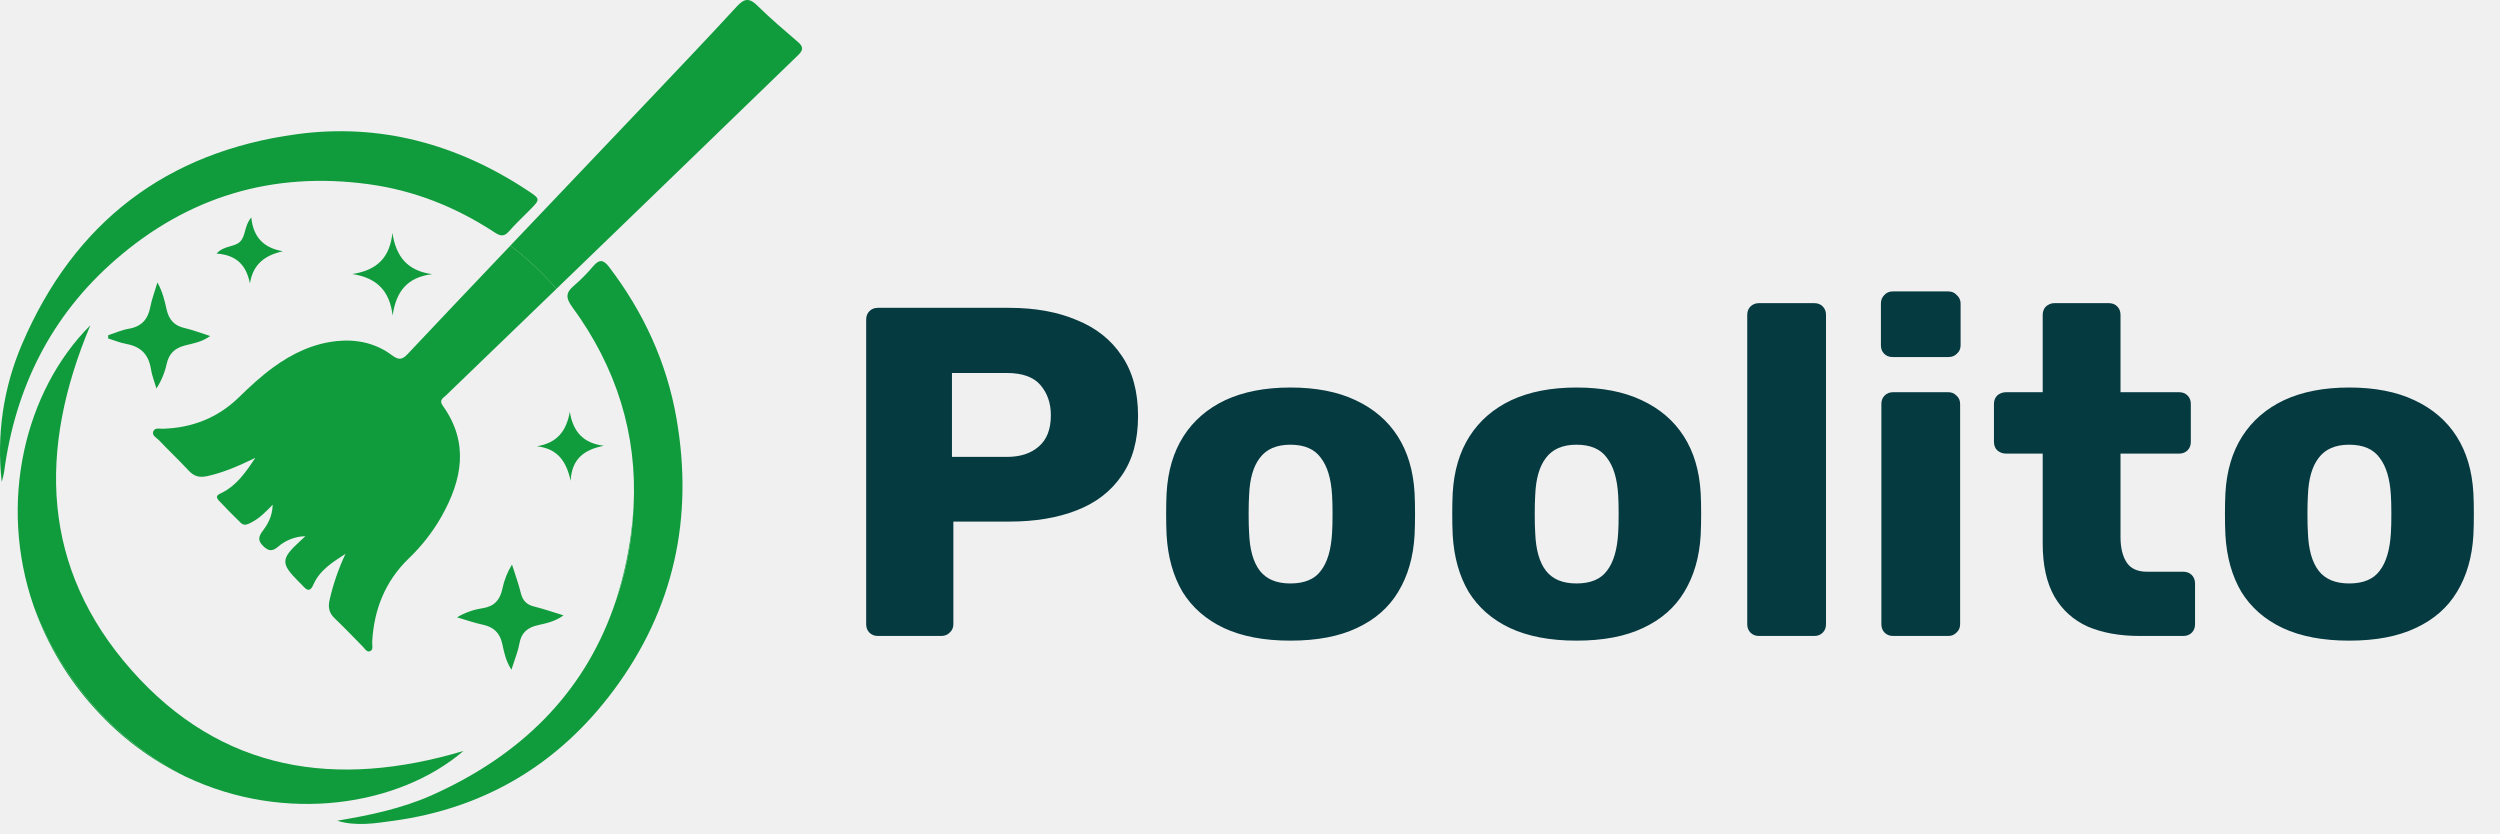
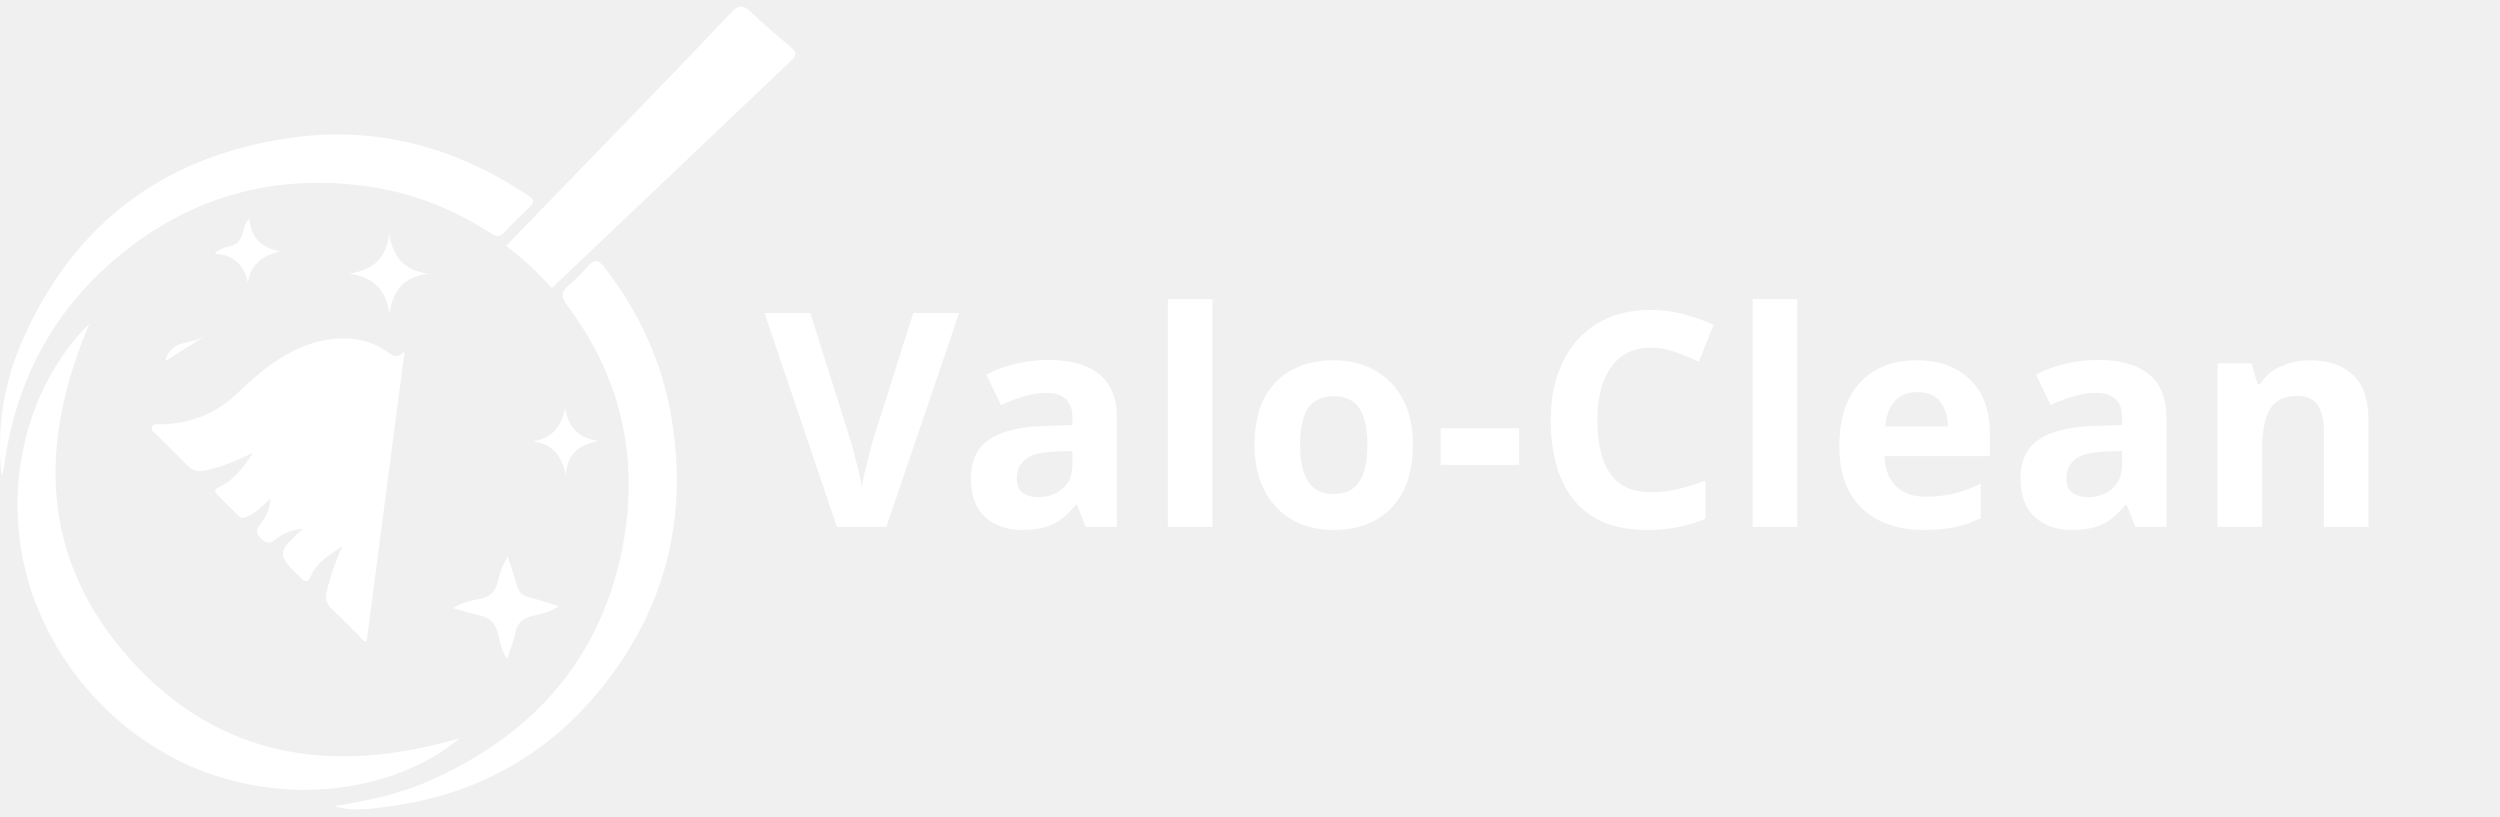
- <svg xmlns="http://www.w3.org/2000/svg" width="240" height="80" viewBox="0 0 240 80" fill="none">
-   <path d="M84.278 61.052C83.948 61.052 83.678 60.947 83.468 60.737C83.258 60.527 83.153 60.257 83.153 59.927V30.677C83.153 30.347 83.258 30.077 83.468 29.867C83.678 29.657 83.948 29.552 84.278 29.552H96.878C99.368 29.552 101.528 29.942 103.358 30.722C105.218 31.472 106.658 32.612 107.678 34.142C108.728 35.672 109.253 37.607 109.253 39.947C109.253 42.257 108.728 44.162 107.678 45.662C106.658 47.162 105.218 48.272 103.358 48.992C101.528 49.712 99.368 50.072 96.878 50.072H91.523V59.927C91.523 60.257 91.403 60.527 91.163 60.737C90.953 60.947 90.683 61.052 90.353 61.052H84.278ZM91.388 43.862H96.653C97.943 43.862 98.963 43.532 99.713 42.872C100.493 42.212 100.883 41.207 100.883 39.857C100.883 38.717 100.553 37.757 99.893 36.977C99.233 36.197 98.153 35.807 96.653 35.807H91.388V43.862ZM123.874 61.502C121.354 61.502 119.224 61.097 117.484 60.287C115.774 59.477 114.454 58.322 113.524 56.822C112.624 55.292 112.114 53.477 111.994 51.377C111.964 50.777 111.949 50.102 111.949 49.352C111.949 48.572 111.964 47.897 111.994 47.327C112.114 45.197 112.654 43.382 113.614 41.882C114.574 40.382 115.909 39.227 117.619 38.417C119.359 37.607 121.444 37.202 123.874 37.202C126.334 37.202 128.419 37.607 130.129 38.417C131.869 39.227 133.219 40.382 134.179 41.882C135.139 43.382 135.679 45.197 135.799 47.327C135.829 47.897 135.844 48.572 135.844 49.352C135.844 50.102 135.829 50.777 135.799 51.377C135.679 53.477 135.154 55.292 134.224 56.822C133.324 58.322 132.004 59.477 130.264 60.287C128.554 61.097 126.424 61.502 123.874 61.502ZM123.874 56.012C125.224 56.012 126.199 55.607 126.799 54.797C127.429 53.987 127.789 52.772 127.879 51.152C127.909 50.702 127.924 50.102 127.924 49.352C127.924 48.602 127.909 48.002 127.879 47.552C127.789 45.962 127.429 44.762 126.799 43.952C126.199 43.112 125.224 42.692 123.874 42.692C122.554 42.692 121.579 43.112 120.949 43.952C120.319 44.762 119.974 45.962 119.914 47.552C119.884 48.002 119.869 48.602 119.869 49.352C119.869 50.102 119.884 50.702 119.914 51.152C119.974 52.772 120.319 53.987 120.949 54.797C121.579 55.607 122.554 56.012 123.874 56.012ZM151.34 61.502C148.82 61.502 146.69 61.097 144.95 60.287C143.24 59.477 141.92 58.322 140.99 56.822C140.09 55.292 139.58 53.477 139.46 51.377C139.43 50.777 139.415 50.102 139.415 49.352C139.415 48.572 139.43 47.897 139.46 47.327C139.58 45.197 140.12 43.382 141.08 41.882C142.04 40.382 143.375 39.227 145.085 38.417C146.825 37.607 148.91 37.202 151.34 37.202C153.8 37.202 155.885 37.607 157.595 38.417C159.335 39.227 160.685 40.382 161.645 41.882C162.605 43.382 163.145 45.197 163.265 47.327C163.295 47.897 163.31 48.572 163.31 49.352C163.31 50.102 163.295 50.777 163.265 51.377C163.145 53.477 162.62 55.292 161.69 56.822C160.79 58.322 159.47 59.477 157.73 60.287C156.02 61.097 153.89 61.502 151.34 61.502ZM151.34 56.012C152.69 56.012 153.665 55.607 154.265 54.797C154.895 53.987 155.255 52.772 155.345 51.152C155.375 50.702 155.39 50.102 155.39 49.352C155.39 48.602 155.375 48.002 155.345 47.552C155.255 45.962 154.895 44.762 154.265 43.952C153.665 43.112 152.69 42.692 151.34 42.692C150.02 42.692 149.045 43.112 148.415 43.952C147.785 44.762 147.44 45.962 147.38 47.552C147.35 48.002 147.335 48.602 147.335 49.352C147.335 50.102 147.35 50.702 147.38 51.152C147.44 52.772 147.785 53.987 148.415 54.797C149.045 55.607 150.02 56.012 151.34 56.012ZM168.861 61.052C168.531 61.052 168.261 60.947 168.051 60.737C167.841 60.527 167.736 60.257 167.736 59.927V30.227C167.736 29.897 167.841 29.627 168.051 29.417C168.261 29.207 168.531 29.102 168.861 29.102H174.171C174.501 29.102 174.771 29.207 174.981 29.417C175.191 29.627 175.296 29.897 175.296 30.227V59.927C175.296 60.257 175.191 60.527 174.981 60.737C174.771 60.947 174.501 61.052 174.171 61.052H168.861ZM181.737 61.052C181.407 61.052 181.137 60.947 180.927 60.737C180.717 60.527 180.612 60.257 180.612 59.927V38.777C180.612 38.447 180.717 38.177 180.927 37.967C181.137 37.757 181.407 37.652 181.737 37.652H187.047C187.347 37.652 187.602 37.757 187.812 37.967C188.052 38.177 188.172 38.447 188.172 38.777V59.927C188.172 60.257 188.052 60.527 187.812 60.737C187.602 60.947 187.347 61.052 187.047 61.052H181.737ZM181.692 34.277C181.362 34.277 181.092 34.172 180.882 33.962C180.672 33.752 180.567 33.482 180.567 33.152V29.147C180.567 28.817 180.672 28.547 180.882 28.337C181.092 28.097 181.362 27.977 181.692 27.977H187.047C187.377 27.977 187.647 28.097 187.857 28.337C188.097 28.547 188.217 28.817 188.217 29.147V33.152C188.217 33.482 188.097 33.752 187.857 33.962C187.647 34.172 187.377 34.277 187.047 34.277H181.692ZM205.414 61.052C203.494 61.052 201.829 60.752 200.419 60.152C199.039 59.522 197.974 58.562 197.224 57.272C196.474 55.952 196.099 54.257 196.099 52.187V43.547H192.589C192.259 43.547 191.974 43.442 191.734 43.232C191.524 43.022 191.419 42.752 191.419 42.422V38.777C191.419 38.447 191.524 38.177 191.734 37.967C191.974 37.757 192.259 37.652 192.589 37.652H196.099V30.227C196.099 29.897 196.204 29.627 196.414 29.417C196.654 29.207 196.924 29.102 197.224 29.102H202.444C202.774 29.102 203.044 29.207 203.254 29.417C203.464 29.627 203.569 29.897 203.569 30.227V37.652H209.194C209.524 37.652 209.794 37.757 210.004 37.967C210.214 38.177 210.319 38.447 210.319 38.777V42.422C210.319 42.752 210.214 43.022 210.004 43.232C209.794 43.442 209.524 43.547 209.194 43.547H203.569V51.557C203.569 52.577 203.764 53.387 204.154 53.987C204.544 54.587 205.204 54.887 206.134 54.887H209.599C209.929 54.887 210.199 54.992 210.409 55.202C210.619 55.412 210.724 55.682 210.724 56.012V59.927C210.724 60.257 210.619 60.527 210.409 60.737C210.199 60.947 209.929 61.052 209.599 61.052H205.414ZM225.52 61.502C223 61.502 220.87 61.097 219.13 60.287C217.42 59.477 216.1 58.322 215.17 56.822C214.27 55.292 213.76 53.477 213.64 51.377C213.61 50.777 213.595 50.102 213.595 49.352C213.595 48.572 213.61 47.897 213.64 47.327C213.76 45.197 214.3 43.382 215.26 41.882C216.22 40.382 217.555 39.227 219.265 38.417C221.005 37.607 223.09 37.202 225.52 37.202C227.98 37.202 230.065 37.607 231.775 38.417C233.515 39.227 234.865 40.382 235.825 41.882C236.785 43.382 237.325 45.197 237.445 47.327C237.475 47.897 237.49 48.572 237.49 49.352C237.49 50.102 237.475 50.777 237.445 51.377C237.325 53.477 236.8 55.292 235.87 56.822C234.97 58.322 233.65 59.477 231.91 60.287C230.2 61.097 228.07 61.502 225.52 61.502ZM225.52 56.012C226.87 56.012 227.845 55.607 228.445 54.797C229.075 53.987 229.435 52.772 229.525 51.152C229.555 50.702 229.57 50.102 229.57 49.352C229.57 48.602 229.555 48.002 229.525 47.552C229.435 45.962 229.075 44.762 228.445 43.952C227.845 43.112 226.87 42.692 225.52 42.692C224.2 42.692 223.225 43.112 222.595 43.952C221.965 44.762 221.62 45.962 221.56 47.552C221.53 48.002 221.515 48.602 221.515 49.352C221.515 50.102 221.53 50.702 221.56 51.152C221.62 52.772 221.965 53.987 222.595 54.797C223.225 55.607 224.2 56.012 225.52 56.012Z" fill="#063A41" />
-   <path d="M53.414 27.73L55.604 25.619C58.105 23.207 60.603 20.794 63.098 18.378C67.614 14.008 72.129 9.639 76.645 5.269C77.147 4.785 77.112 4.461 76.593 4.022C75.277 2.891 73.951 1.766 72.717 0.547C71.958 -0.205 71.469 -0.178 70.751 0.603C68.022 3.569 65.242 6.488 62.468 9.411C57.981 14.137 53.489 18.86 48.993 23.58C50.602 24.809 52.083 26.199 53.414 27.73Z" fill="#109C3D" />
-   <path d="M39.171 33.948C38.669 34.483 38.344 34.64 37.638 34.11C36.082 32.942 34.251 32.542 32.315 32.745C30.058 32.981 28.08 33.927 26.259 35.245C25.062 36.11 23.985 37.118 22.923 38.152C20.903 40.119 18.445 41.073 15.649 41.159C15.331 41.168 14.895 41.041 14.735 41.37C14.529 41.802 15.011 42.003 15.245 42.246C16.188 43.236 17.183 44.178 18.114 45.18C18.625 45.732 19.147 45.87 19.882 45.71C21.411 45.378 22.835 44.765 24.511 43.953C23.524 45.441 22.682 46.596 21.358 47.278C21.036 47.444 20.566 47.576 21.008 48.053C21.686 48.786 22.396 49.488 23.11 50.19C23.443 50.518 23.787 50.329 24.123 50.159C24.867 49.781 25.462 49.198 26.18 48.448C26.144 49.596 25.7 50.324 25.199 50.998C24.799 51.535 24.749 51.917 25.268 52.423C25.762 52.905 26.129 52.959 26.669 52.507C27.406 51.86 28.344 51.495 29.319 51.475L28.79 51.964C26.95 53.66 26.937 54.091 28.673 55.842C28.83 55.999 28.996 56.148 29.14 56.315C29.567 56.787 29.831 56.705 30.085 56.122C30.694 54.728 31.935 53.968 33.167 53.168C32.501 54.581 31.99 56.062 31.642 57.587C31.474 58.323 31.595 58.86 32.148 59.38C33.062 60.241 33.918 61.165 34.808 62.052C35.01 62.254 35.203 62.627 35.497 62.525C35.888 62.392 35.708 61.952 35.73 61.644C35.893 58.504 36.985 55.784 39.257 53.594C40.489 52.416 41.544 51.063 42.388 49.576C44.373 46.049 45.058 42.498 42.491 38.923C42.11 38.393 42.583 38.185 42.841 37.932C46.363 34.527 49.89 31.126 53.421 27.728C52.088 26.198 50.606 24.807 48.997 23.579L47.794 24.843C44.912 27.872 42.038 30.907 39.171 33.948Z" fill="#109C3D" />
-   <path d="M3.245 58.204C4.531 61.871 6.543 65.233 9.16 68.083C11.605 70.79 14.548 72.989 17.824 74.556C11.103 71.156 5.897 65.317 3.245 58.204Z" fill="#109C3D" />
-   <path d="M44.494 72.091C32.285 75.735 21.254 74.11 12.612 64.321C3.97 54.532 3.62 43.245 8.678 31.22C2.395 37.504 -0.222 48.247 3.239 58.204C5.891 65.317 11.097 71.157 17.818 74.556C27.44 79.13 38.359 77.348 44.494 72.091Z" fill="#109C3D" />
-   <path d="M41.512 76.314C38.607 77.614 35.512 78.265 32.364 78.788C34.171 79.349 36.005 79.039 37.788 78.794C46.521 77.592 53.605 73.381 58.894 66.287C64.69 58.516 66.612 49.718 64.939 40.15C64.004 34.782 61.774 29.969 58.486 25.645C57.934 24.918 57.545 24.869 56.953 25.547C56.381 26.226 55.756 26.858 55.085 27.438C54.289 28.099 54.317 28.63 54.926 29.458C59.169 35.242 61.2 41.683 60.82 48.686C60.708 52.017 60.048 55.306 58.866 58.418C55.945 66.583 50.04 72.49 41.512 76.314Z" fill="#109C3D" />
-   <path d="M58.864 58.417C60.045 55.305 60.706 52.016 60.818 48.684C60.774 49.482 60.701 50.286 60.596 51.098C60.28 53.594 59.699 56.047 58.864 58.417Z" fill="#109C3D" />
-   <path d="M11.02 24.992C18.02 18.875 26.171 16.429 35.37 17.681C39.743 18.271 43.747 19.868 47.439 22.282C47.974 22.636 48.357 22.781 48.849 22.221C49.481 21.499 50.188 20.844 50.862 20.158C51.873 19.13 51.886 19.109 50.698 18.321C43.925 13.831 36.486 11.795 28.469 12.886C16.009 14.574 7.115 21.319 2.105 33.061C0.324 37.216 -0.344 41.772 0.167 46.272C0.259 45.961 0.334 45.646 0.392 45.327C1.463 37.224 4.895 30.349 11.02 24.992Z" fill="#109C3D" />
-   <path d="M16.004 34.926C16.222 33.931 16.795 33.42 17.748 33.166C18.5 32.966 19.314 32.873 20.179 32.258C19.227 31.956 18.482 31.668 17.71 31.489C16.725 31.267 16.218 30.685 15.994 29.711C15.81 28.909 15.644 28.084 15.114 27.112C14.834 28.057 14.566 28.747 14.432 29.46C14.205 30.663 13.58 31.357 12.357 31.561C11.685 31.674 11.044 31.968 10.389 32.18C10.389 32.284 10.389 32.388 10.379 32.491C10.963 32.672 11.539 32.913 12.138 33.022C13.494 33.266 14.267 34.018 14.486 35.412C14.586 36.052 14.836 36.668 15.018 37.294C15.486 36.572 15.82 35.77 16.004 34.926Z" fill="#109C3D" />
-   <path d="M49.998 56.931C49.772 56.005 49.44 55.109 49.152 54.2C48.713 54.908 48.402 55.689 48.233 56.506C48.011 57.577 47.473 58.2 46.365 58.384C45.485 58.51 44.637 58.809 43.87 59.263C44.858 59.551 45.574 59.809 46.312 59.962C47.356 60.179 47.978 60.717 48.22 61.815C48.388 62.583 48.529 63.4 49.096 64.296C49.399 63.329 49.719 62.578 49.859 61.796C50.049 60.722 50.638 60.242 51.657 60.011C52.428 59.836 53.255 59.685 54.098 59.075C53.047 58.754 52.186 58.449 51.303 58.235C50.577 58.061 50.179 57.675 49.998 56.931Z" fill="#109C3D" />
-   <path d="M37.692 30.29C38.024 27.987 39.088 26.607 41.498 26.319C39.129 26.012 38.015 24.647 37.672 22.355C37.422 24.771 36.145 25.953 33.819 26.307C36.16 26.664 37.408 27.912 37.692 30.29Z" fill="#109C3D" />
-   <path d="M54.702 39.533C54.373 41.412 53.454 42.532 51.537 42.842C53.556 43.078 54.369 44.301 54.783 46.158C54.887 44.032 56.101 43.158 57.97 42.794C56.025 42.553 55.017 41.482 54.702 39.533Z" fill="#109C3D" />
-   <path d="M23.993 27.209C24.297 25.337 25.442 24.504 27.159 24.122C25.334 23.802 24.321 22.81 24.122 20.873C23.431 21.707 23.61 22.628 23.055 23.192C22.5 23.757 21.523 23.534 20.788 24.343C22.639 24.472 23.632 25.39 23.993 27.209Z" fill="#109C3D" />
+ <svg xmlns="http://www.w3.org/2000/svg" width="242" height="79" viewBox="0 0 242 79" fill="none">
+   <text x="74" y="51" font-family="'Poppins', sans-serif" font-size="29" font-weight="800" fill="white" letter-spacing="0.5">Valo-Clean</text>
+   <path d="M53.412 27.882L55.601 25.809C58.102 23.439 60.6 21.068 63.095 18.695C67.611 14.403 72.126 10.111 76.642 5.818C77.144 5.343 77.109 5.025 76.591 4.593C75.274 3.482 73.948 2.377 72.715 1.179C71.955 0.441 71.466 0.468 70.748 1.235C68.019 4.148 65.239 7.015 62.465 9.887C57.978 14.529 53.486 19.169 48.99 23.805C50.599 25.012 52.08 26.378 53.412 27.882Z" fill="white" />
+   <path d="M39.167 33.99C38.665 34.516 38.341 34.67 37.634 34.149C36.078 33.003 34.247 32.609 32.311 32.809C30.055 33.041 28.077 33.969 26.256 35.265C25.059 36.114 23.981 37.105 22.919 38.12C20.899 40.053 18.442 40.989 15.645 41.074C15.328 41.083 14.892 40.958 14.732 41.282C14.525 41.705 15.008 41.903 15.241 42.142C16.185 43.114 17.18 44.039 18.11 45.024C18.622 45.566 19.144 45.702 19.878 45.545C21.407 45.219 22.832 44.616 24.508 43.819C23.521 45.28 22.679 46.416 21.355 47.085C21.032 47.248 20.563 47.378 21.004 47.847C21.683 48.566 22.393 49.256 23.106 49.945C23.439 50.268 23.784 50.082 24.12 49.915C24.864 49.544 25.458 48.971 26.177 48.234C26.14 49.362 25.697 50.077 25.196 50.739C24.795 51.267 24.746 51.642 25.265 52.139C25.759 52.612 26.125 52.666 26.666 52.221C27.403 51.586 28.34 51.227 29.316 51.208L28.787 51.688C26.946 53.354 26.933 53.778 28.67 55.498C28.826 55.652 28.992 55.798 29.137 55.962C29.563 56.426 29.827 56.345 30.082 55.773C30.69 54.403 31.932 53.657 33.164 52.871C32.498 54.259 31.986 55.714 31.639 57.212C31.47 57.935 31.592 58.462 32.144 58.973C33.059 59.819 33.915 60.727 34.804 61.598C35.007 61.797 35.199 62.162 35.493 62.063C35.885 61.931 35.705 61.197C35.727 61.197C35.889 58.113 36.981 55.441 39.254 53.289C40.486 52.133 41.541 50.803 42.385 49.343C44.37 45.878 45.054 42.389 42.487 38.878C42.107 38.357 42.58 38.153 42.838 37.904C46.36 34.559 49.886 31.218 53.417 27.881C52.085 26.377 50.603 25.011 48.993 23.804L47.791 25.046C44.908 28.022 42.034 31.003 39.167 33.99Z" fill="white" />
+   <path d="M3.24 57.818C4.526 61.42 6.539 64.722 9.155 67.523C11.6 70.182 14.543 72.342 17.819 73.881C11.098 70.542 5.892 64.805 3.24 57.818Z" fill="white" />
+   <path d="M44.489 71.46C32.281 75.039 21.25 73.443 12.608 63.827C3.966 54.211 3.615 43.123 8.673 31.311C2.39 37.483 -0.227 48.037 3.235 57.818C5.887 64.806 11.093 70.542 17.814 73.881C27.435 78.374 38.355 76.624 44.489 71.46Z" fill="white" />
+   <path d="M41.508 75.608C38.602 76.885 35.508 77.524 32.359 78.038C34.167 78.59 36.001 78.284 37.784 78.044C46.517 76.864 53.601 72.727 58.89 65.758C64.686 58.125 66.608 49.482 64.935 40.083C64 34.81 61.77 30.081 58.482 25.834C57.93 25.119 57.541 25.072 56.949 25.738C56.377 26.405 55.752 27.026 55.081 27.595C54.285 28.245 54.313 28.766 54.922 29.58C59.164 35.261 61.196 41.588 60.816 48.468C60.704 51.74 60.044 54.972 58.862 58.028C55.941 66.049 50.035 71.852 41.508 75.608Z" fill="white" />
+   <path d="M58.859 58.027C60.041 54.97 60.701 51.739 60.813 48.466C60.77 49.25 60.696 50.04 60.591 50.838C60.275 53.289 59.695 55.699 58.859 58.027Z" fill="white" />
+   <path d="M11.017 25.193C18.016 19.184 26.167 16.781 35.366 18.01C39.739 18.591 43.743 20.159 47.435 22.53C47.97 22.878 48.353 23.021 48.845 22.471C49.477 21.762 50.184 21.117 50.858 20.444C51.869 19.434 51.882 19.414 50.694 18.639C43.921 14.229 36.482 12.229 28.465 13.3C16.006 14.959 7.111 21.584 2.101 33.119C0.32 37.201 -0.348 41.676 0.163 46.096C0.255 45.791 0.33 45.481 0.388 45.168C1.459 37.208 4.891 30.455 11.017 25.193Z" fill="white" />
+   <path d="M15.999 34.951C16.218 33.974 16.791 33.471 17.744 33.222C18.496 33.026 19.31 32.934 20.174 32.331C19.222 32.033 18.477 31.575C16.721 31.357 16.214 30.785 15.99 29.828C15.805 29.04 15.639 28.23 15.109 27.275C14.829 28.203 14.562 28.881 14.427 29.582C14.201 30.764 13.576 31.445 12.352 31.646C11.681 31.756 11.04 32.045 10.384 32.254C10.384 32.356 10.384 32.458 10.375 32.559C10.959 32.737 11.535 32.974 12.134 33.08C13.49 33.321 14.263 34.059 14.481 35.428C14.582 36.057 14.831 36.662 15.014 37.277C15.481 36.568 15.815 35.78 15.999 34.951Z" fill="white" />
+   <path d="M49.993 56.567C49.767 55.658 49.435 54.777 49.147 53.885C48.708 54.58 48.397 55.347 48.228 56.15C48.006 57.202 47.468 57.813 46.36 57.995C45.48 58.119 44.632 58.412 43.865 58.858C44.853 59.141 45.569 59.394 46.307 59.545C47.351 59.758 47.974 60.287 48.215 61.365C48.383 62.12 48.524 62.922 49.091 63.803C49.394 62.852 49.714 62.115 49.859 61.347C50.044 60.291 50.633 59.82 51.652 59.593C52.423 59.421 53.25 59.272 54.093 58.673C53.042 58.358 52.181 58.058 51.298 57.848C50.572 57.678 50.174 57.298 49.993 56.567Z" fill="white" />
+   <path d="M37.688 30.397C38.02 28.135 39.084 26.779 41.494 26.496C39.124 26.194 38.01 24.854 37.668 22.602C37.418 24.975 36.141 26.136 33.815 26.484C36.156 26.835 37.404 28.061 37.688 30.397Z" fill="white" />
+   <path d="M54.698 39.477C54.37 41.322 53.451 42.423 51.533 42.727C53.552 42.959 54.365 44.16 54.78 45.985C54.884 43.896 56.097 43.038 57.967 42.681C56.021 42.444 55.013 41.391 54.698 39.477Z" fill="white" />
+   <path d="M23.988 27.37C24.293 25.532 25.437 24.713 27.154 24.338C25.329 24.024 24.316 23.049 24.117 21.146C23.426 21.966 23.605 22.87 23.05 23.425C22.495 23.98 21.518 23.76 20.783 24.555C22.634 24.682 23.627 25.584 23.988 27.37Z" fill="white" />
</svg>
